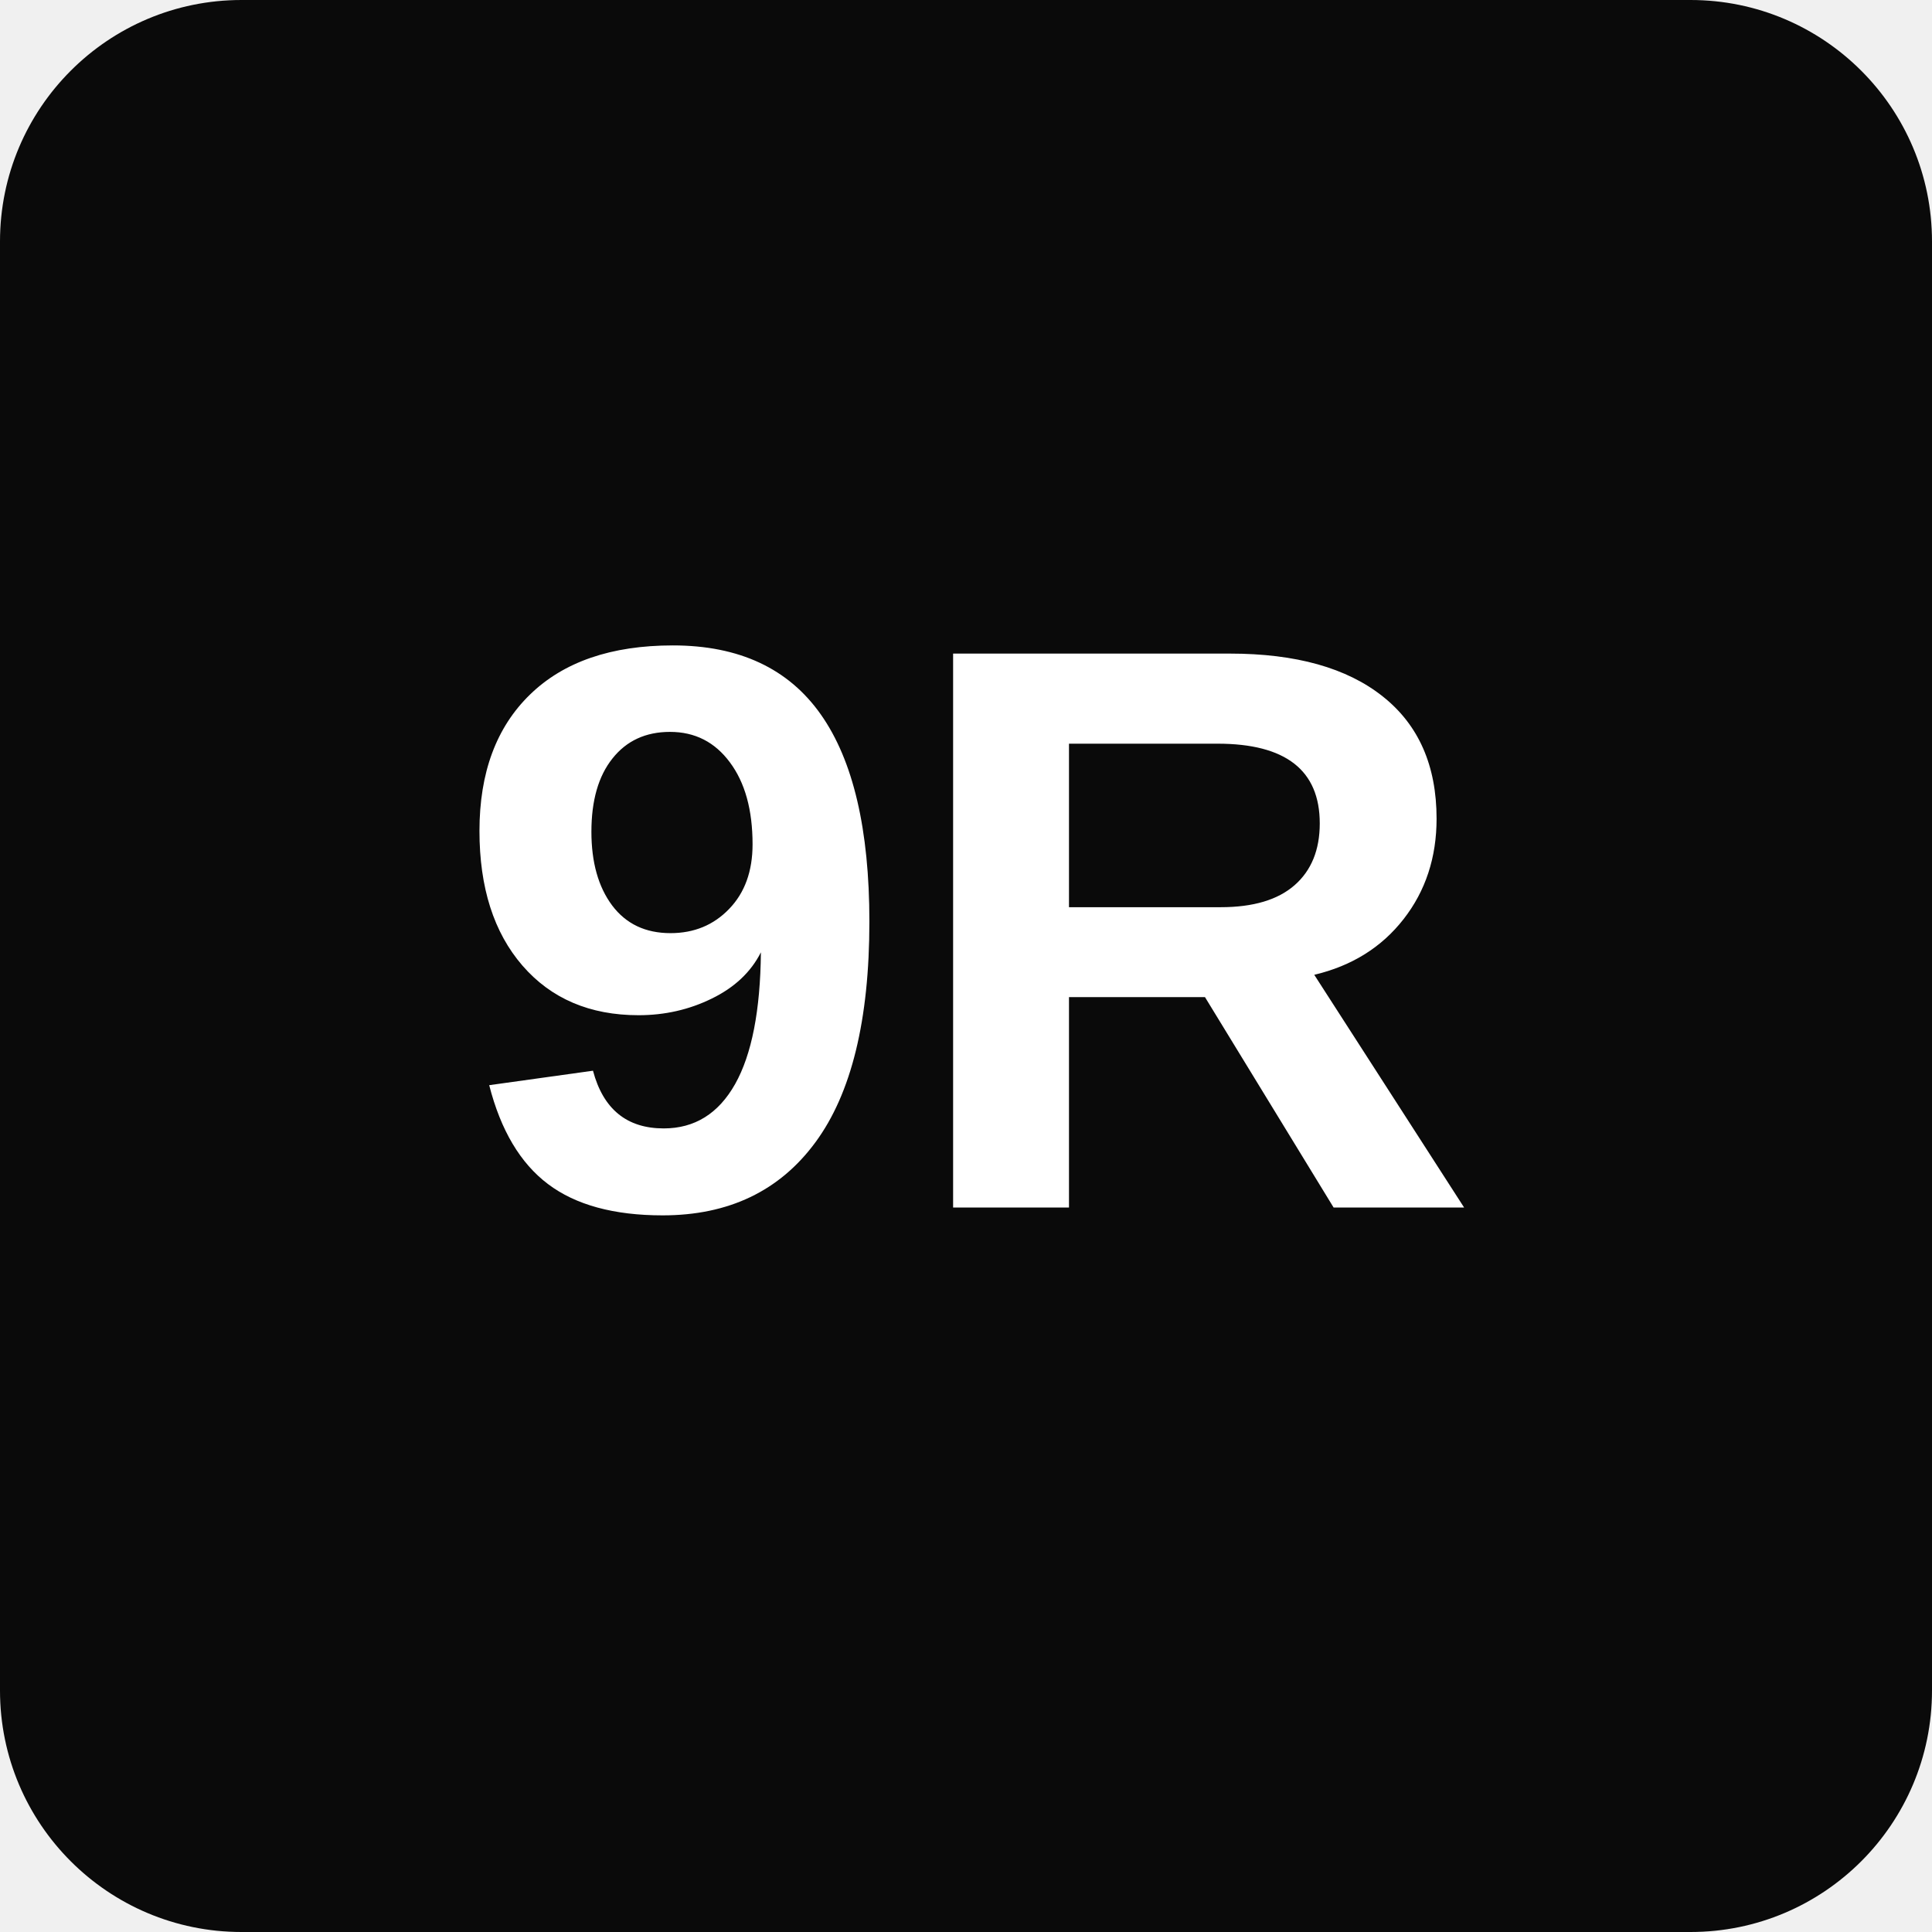
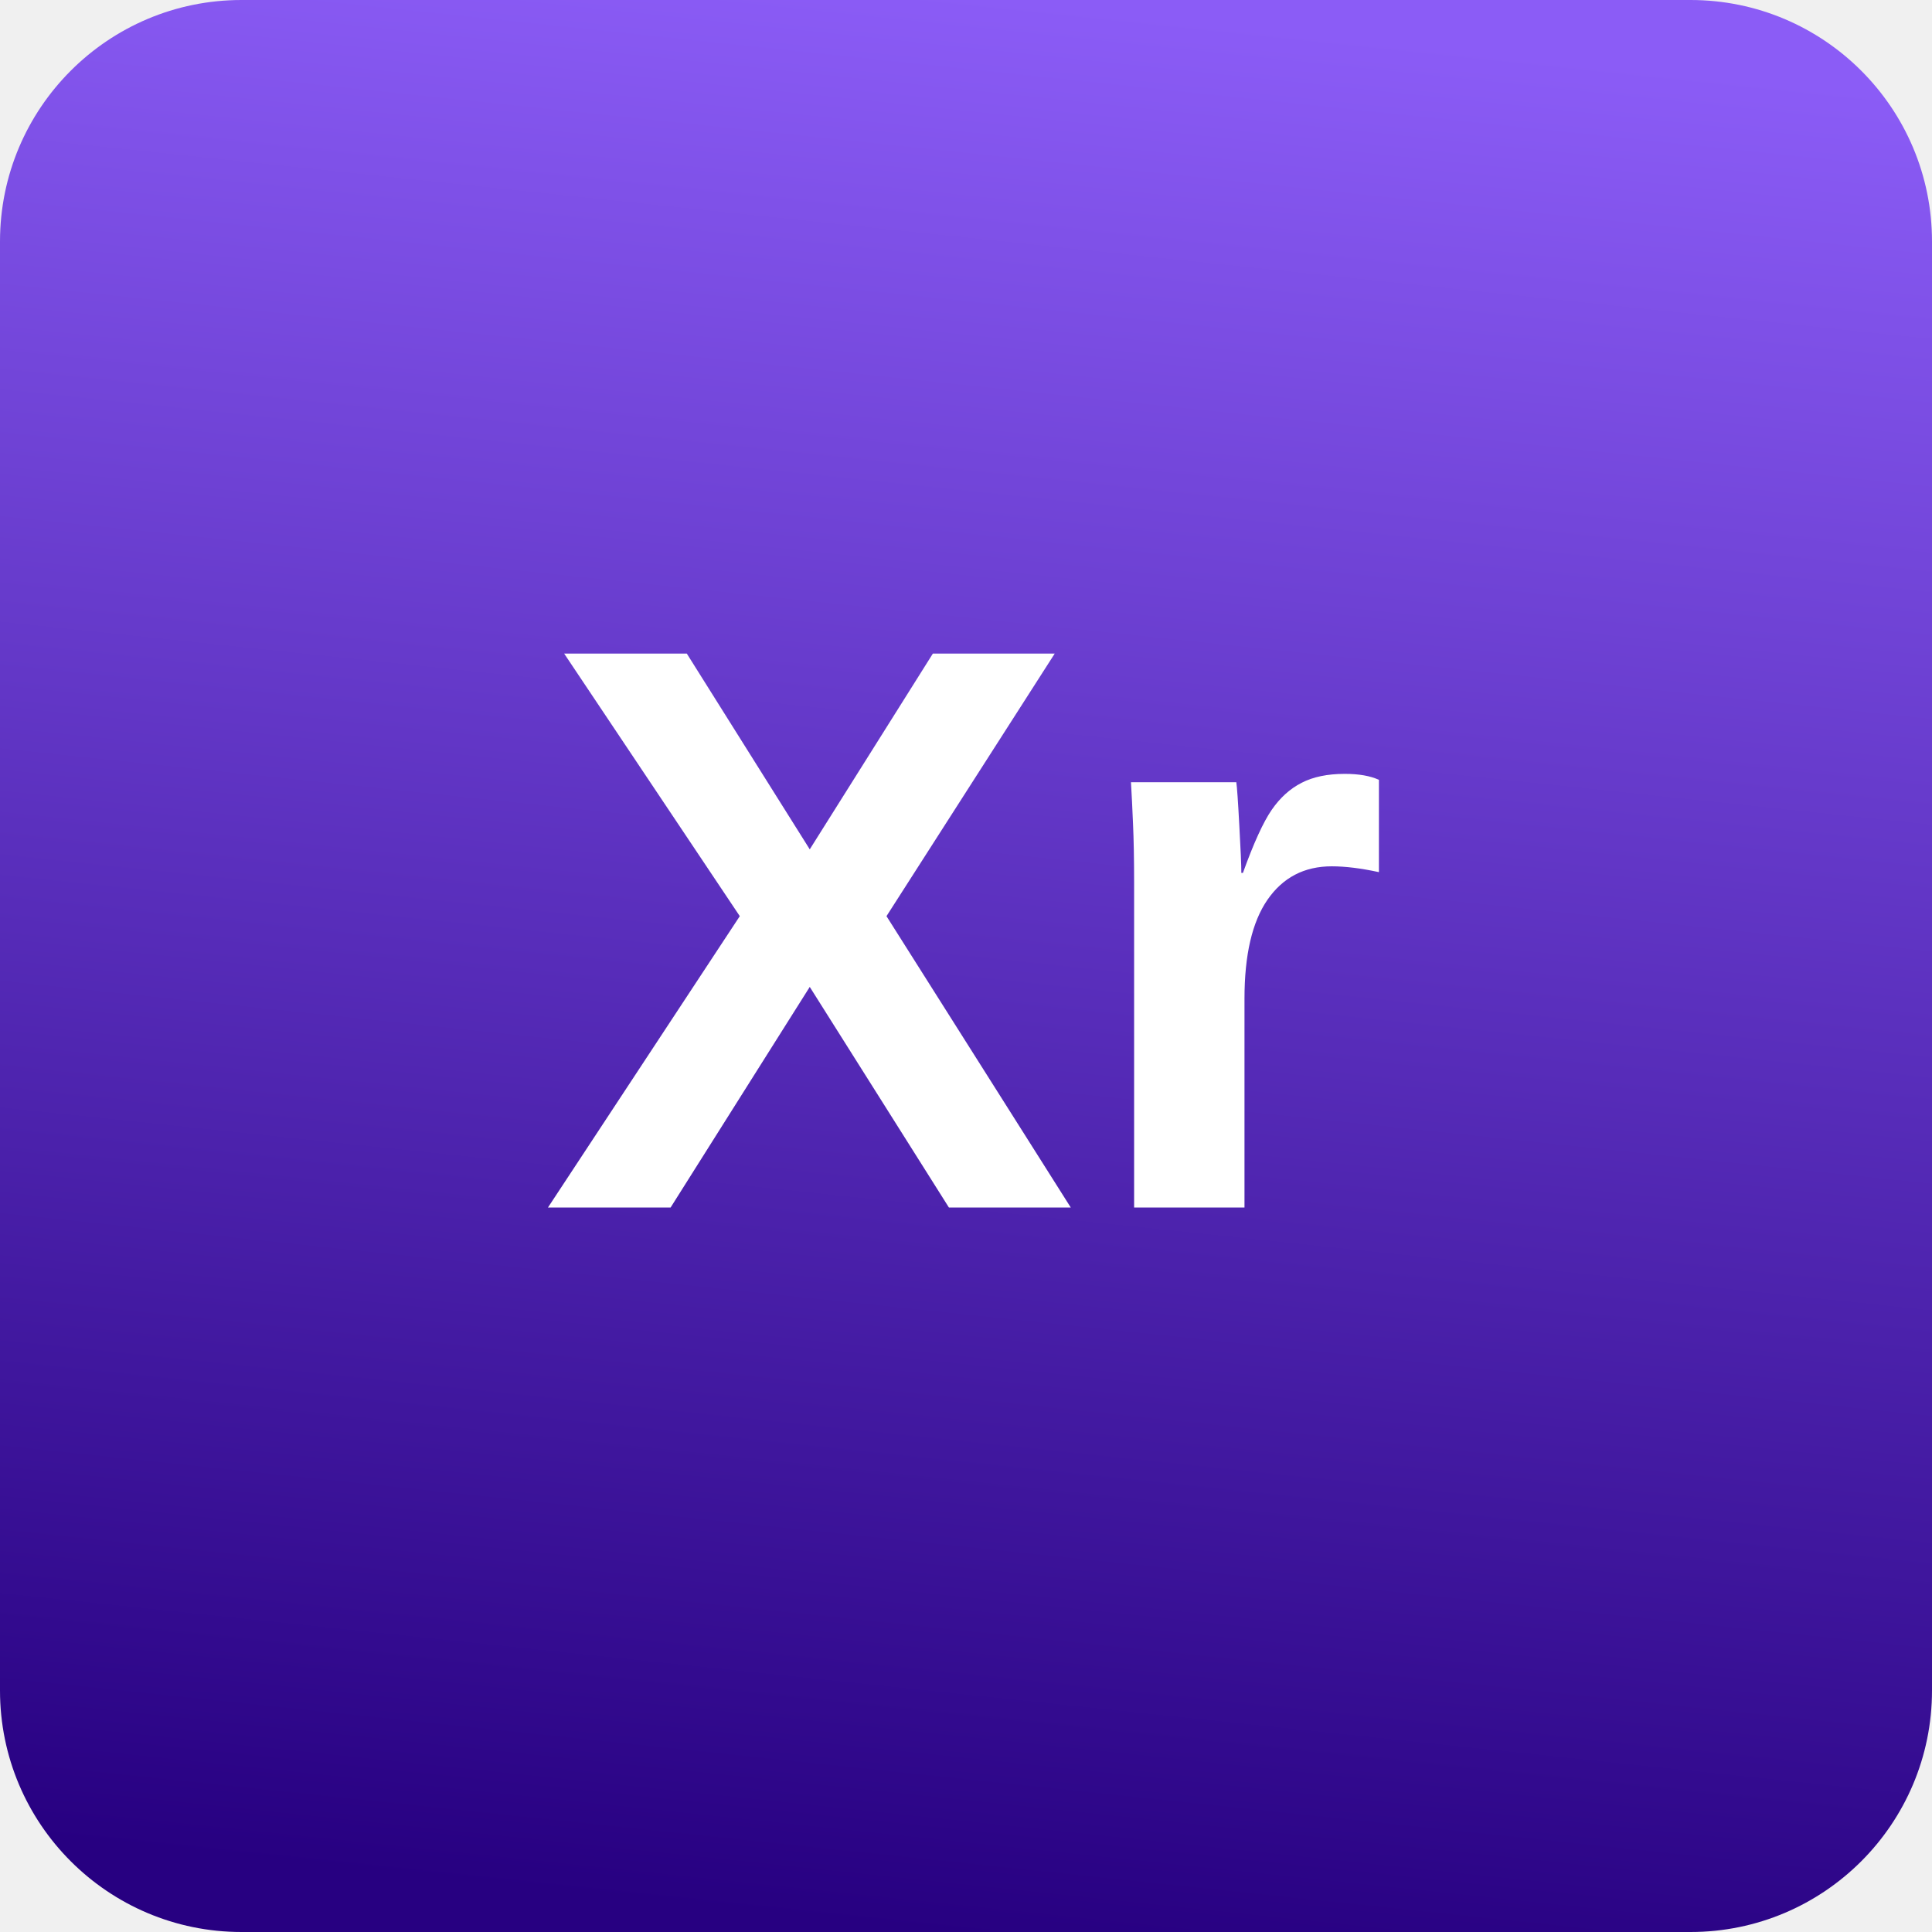
- <svg xmlns="http://www.w3.org/2000/svg" width="192" height="192" viewBox="0 0 192 192">
-   <rect width="192" height="192" rx="24" fill="#0a0a0a" />
-   <text x="96" y="120" font-family="Arial, sans-serif" font-size="80" font-weight="bold" fill="#ffffff" text-anchor="middle">9R</text>
+ <svg xmlns="http://www.w3.org/2000/svg" xmlns:xlink="http://www.w3.org/1999/xlink" width="192" height="192" viewBox="0 0 192 192" version="1.1" id="svg1">
+   <defs id="defs1">
+     <linearGradient id="linearGradient1">
+       <stop style="stop-color:#270081;stop-opacity:1;" offset="0" id="stop2" />
+       <stop style="stop-color:#8b5cf6;stop-opacity:1;" offset="1" id="stop1" />
+     </linearGradient>
+     <linearGradient xlink:href="#linearGradient1" id="linearGradient2" x1="85.965" y1="191.474" x2="106.035" y2="0.526" gradientUnits="userSpaceOnUse" spreadMethod="pad" />
+   </defs>
+   <rect width="192" height="192" rx="24" fill="#0a0a0a" id="rect1" style="fill:url(#linearGradient2)" />
+   <text x="96" y="120" font-family="Arial, sans-serif" font-size="80px" font-weight="bold" fill="#ffffff" text-anchor="middle" id="text1">Xr</text>
</svg>
